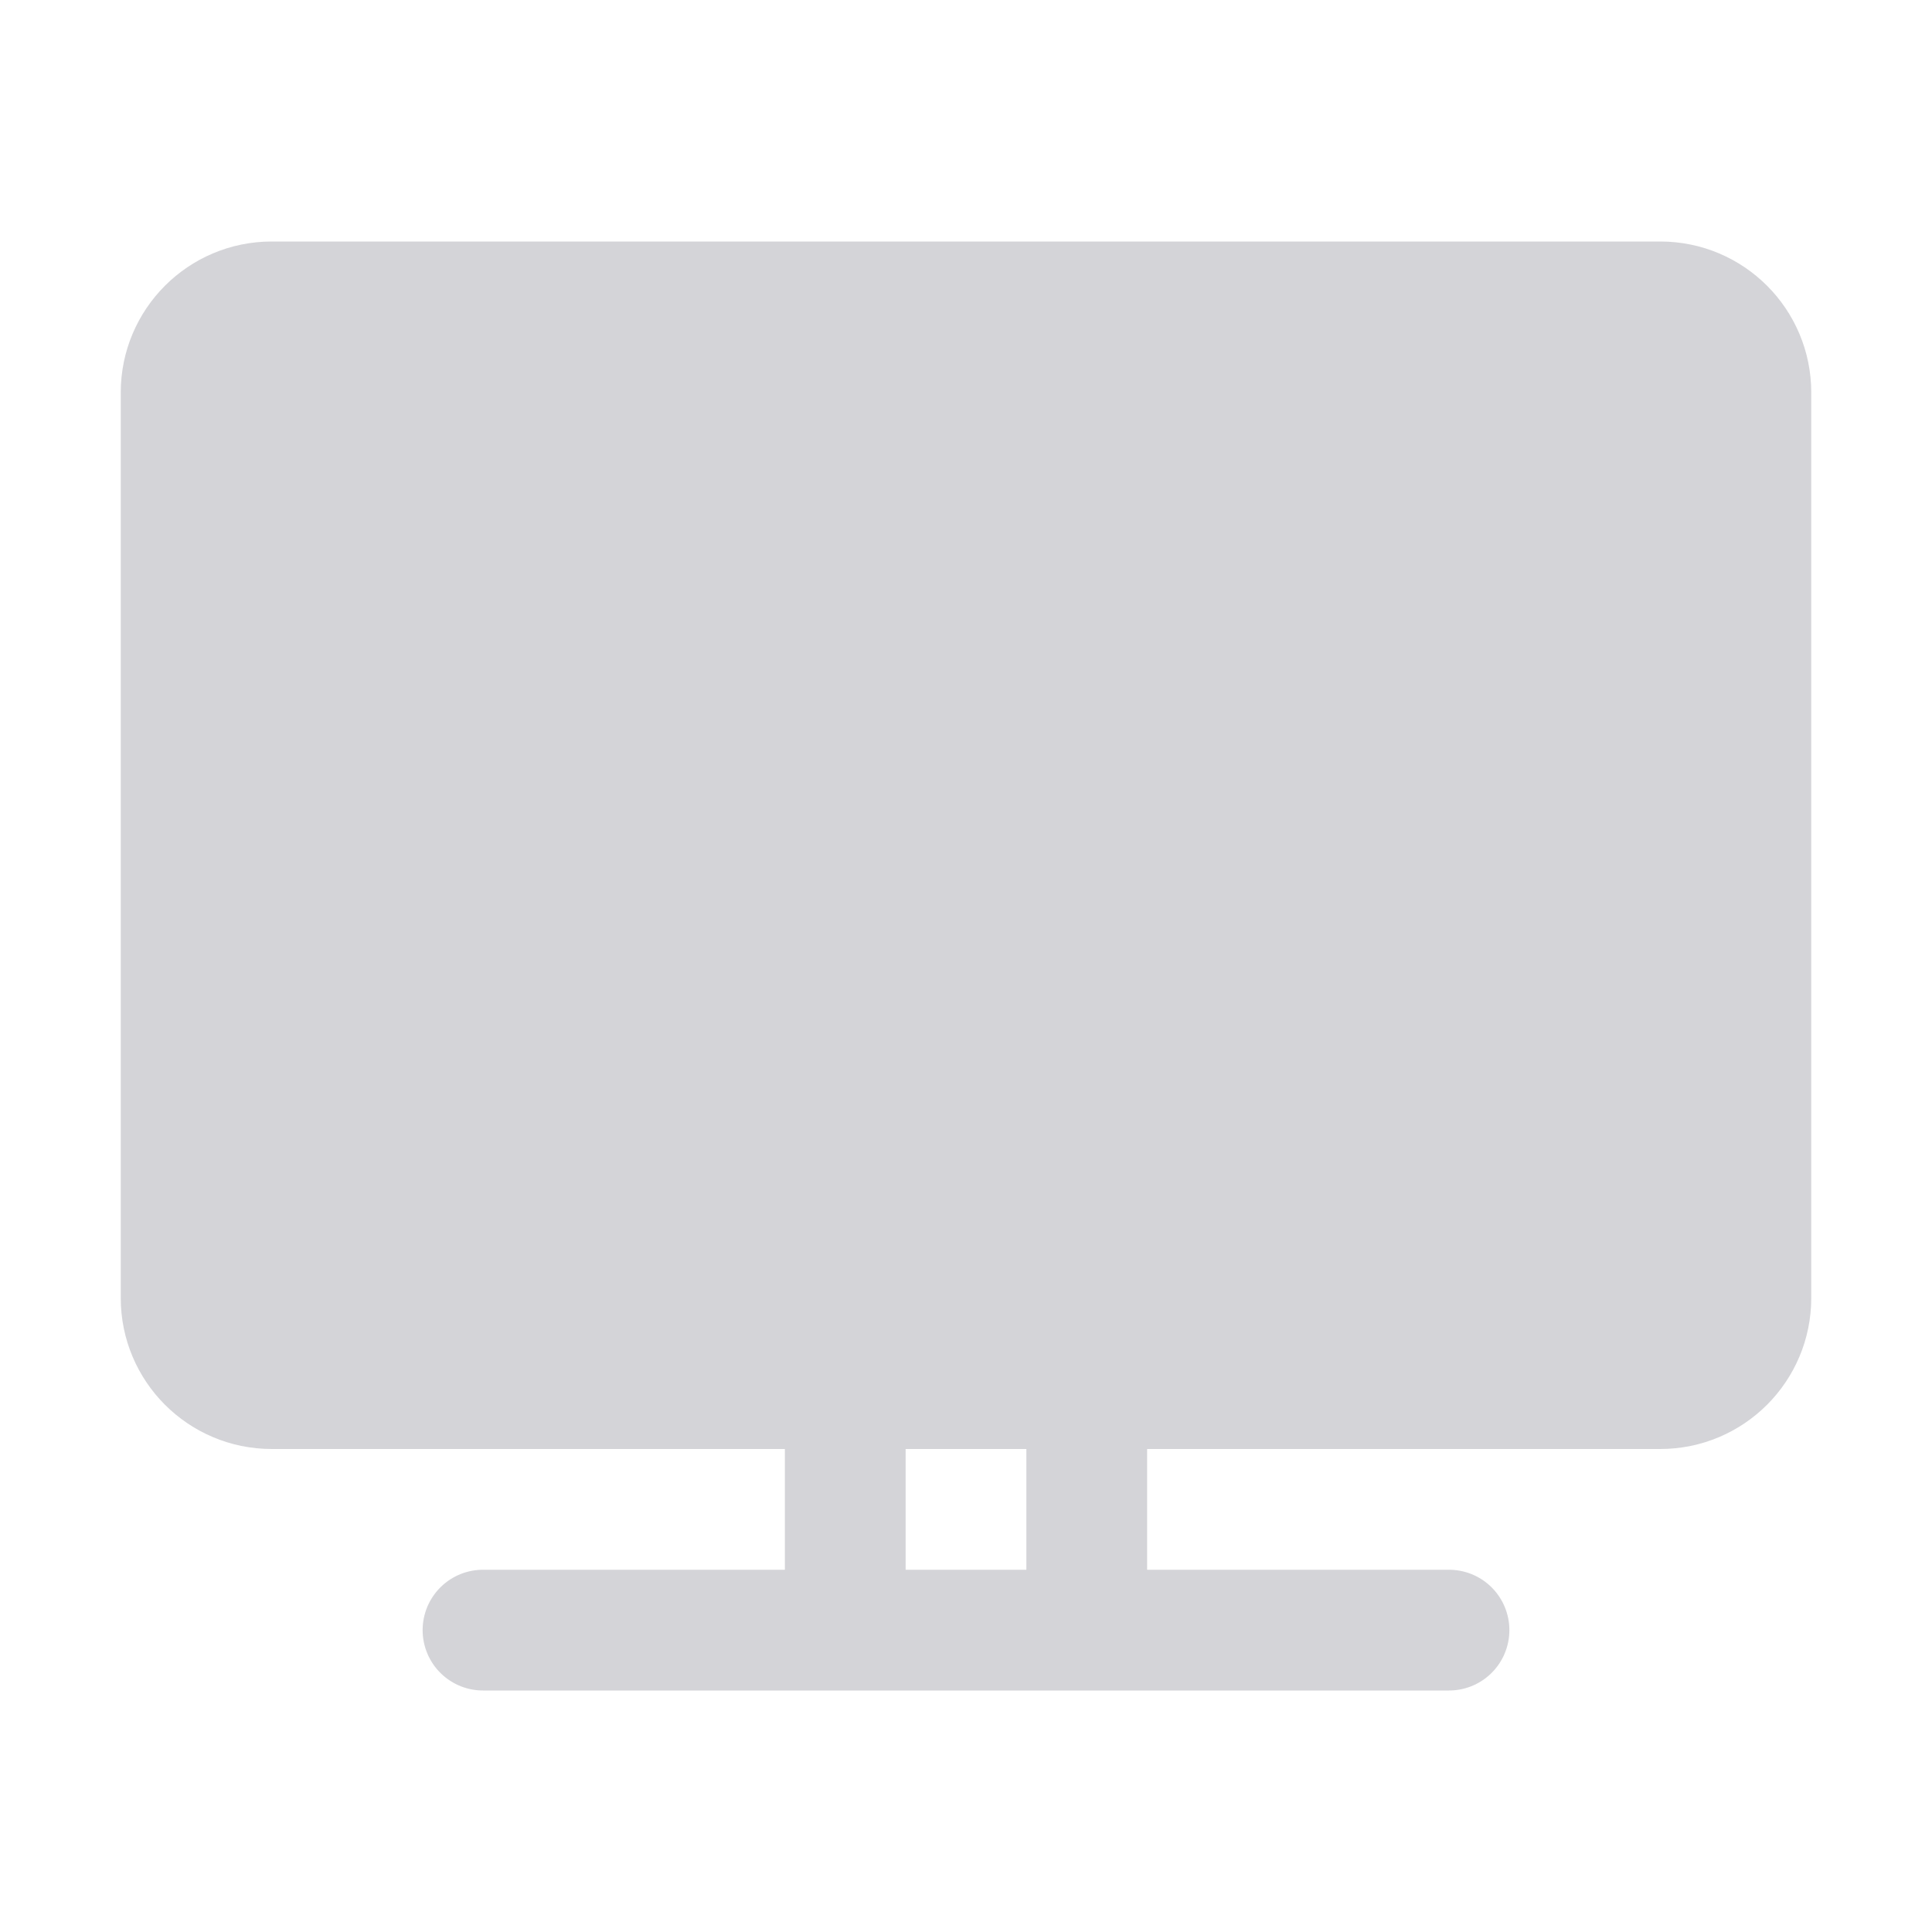
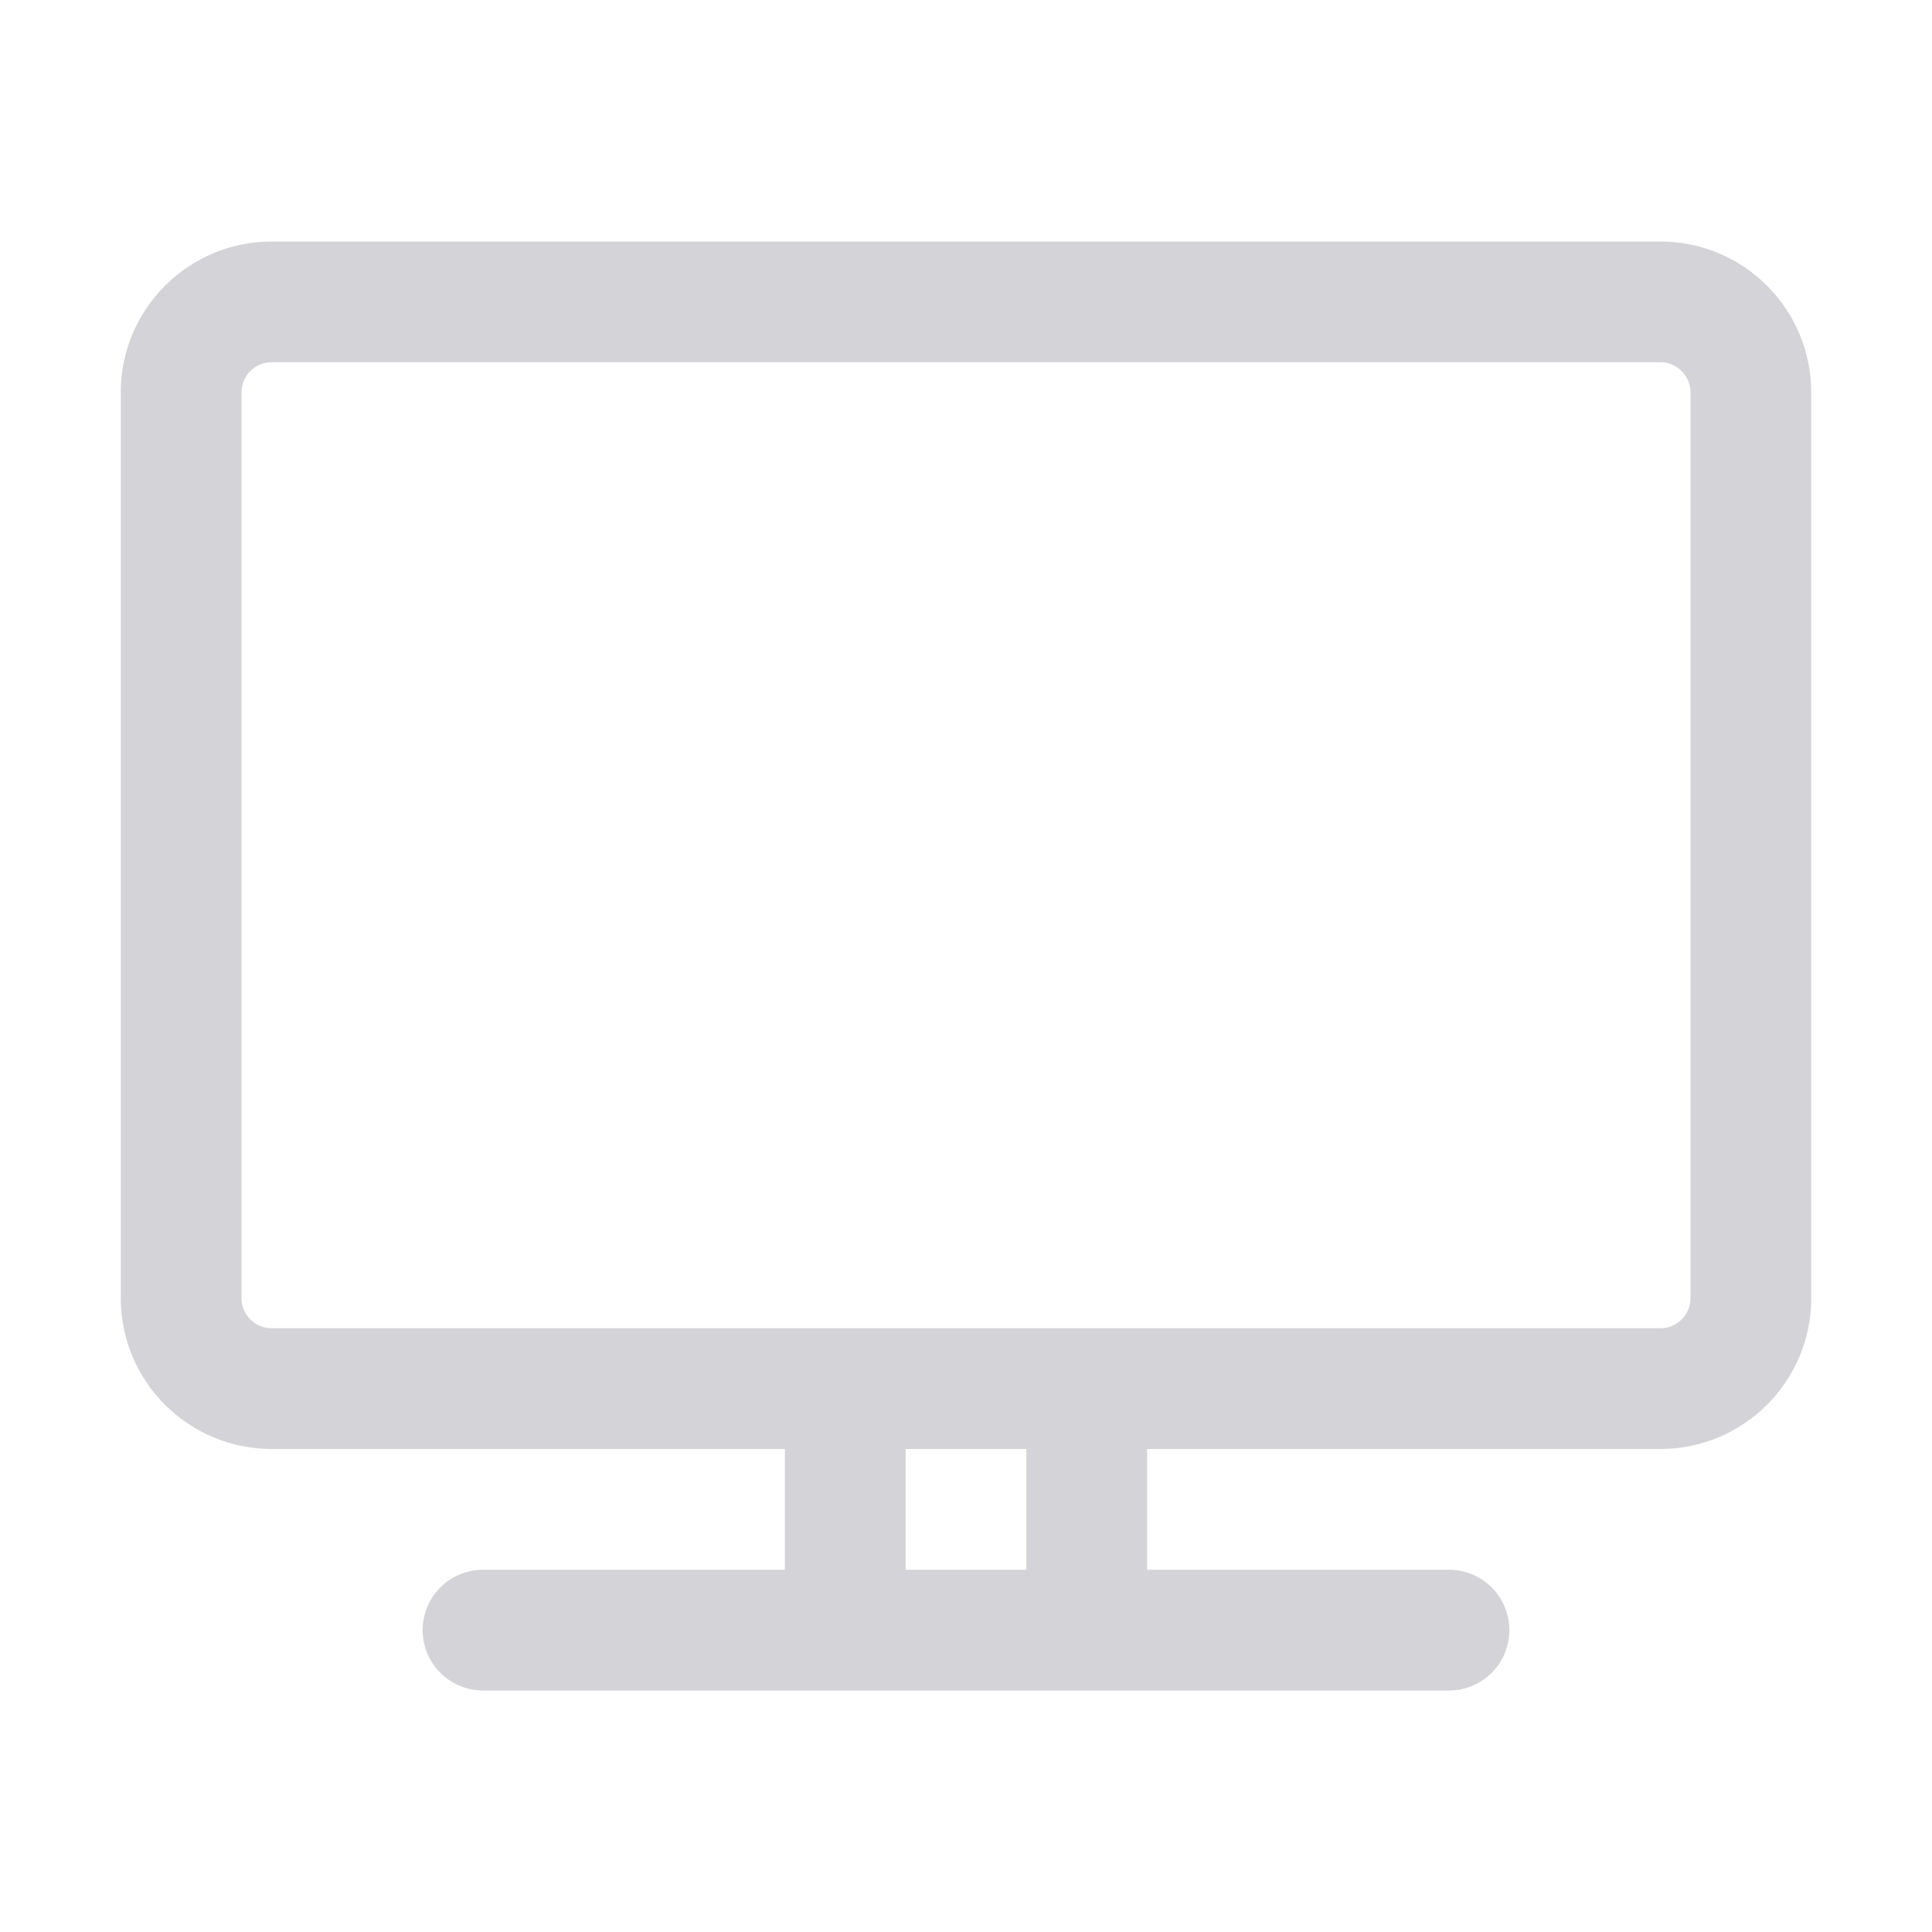
<svg xmlns="http://www.w3.org/2000/svg" fill="#D4D4D8" viewBox="0 0 24 24" stroke-width="1.5" stroke="#D4D4D8" class="size-6">
-   <path stroke-linecap="round" stroke-linejoin="round" d="M6 20.25h12m-7.5-3v3m3-3v3m-10.125-3h17.25c.621 0 1.125-.504 1.125-1.125V4.875c0-.621-.504-1.125-1.125-1.125H3.375c-.621 0-1.125.504-1.125 1.125v11.25c0 .621.504 1.125 1.125 1.125Z" />
+   <path stroke-linecap="round" stroke-linejoin="round" d="M6 20.25h12m-7.5-3v3m3-3v3m-10.125-3h17.25c.621 0 1.125-.504 1.125-1.125V4.875c0-.621-.504-1.125-1.125-1.125H3.375c-.621 0-1.125.504-1.125 1.125v11.25c0 .621.504 1.125 1.125 1.125Z" fill="none" />
</svg>
